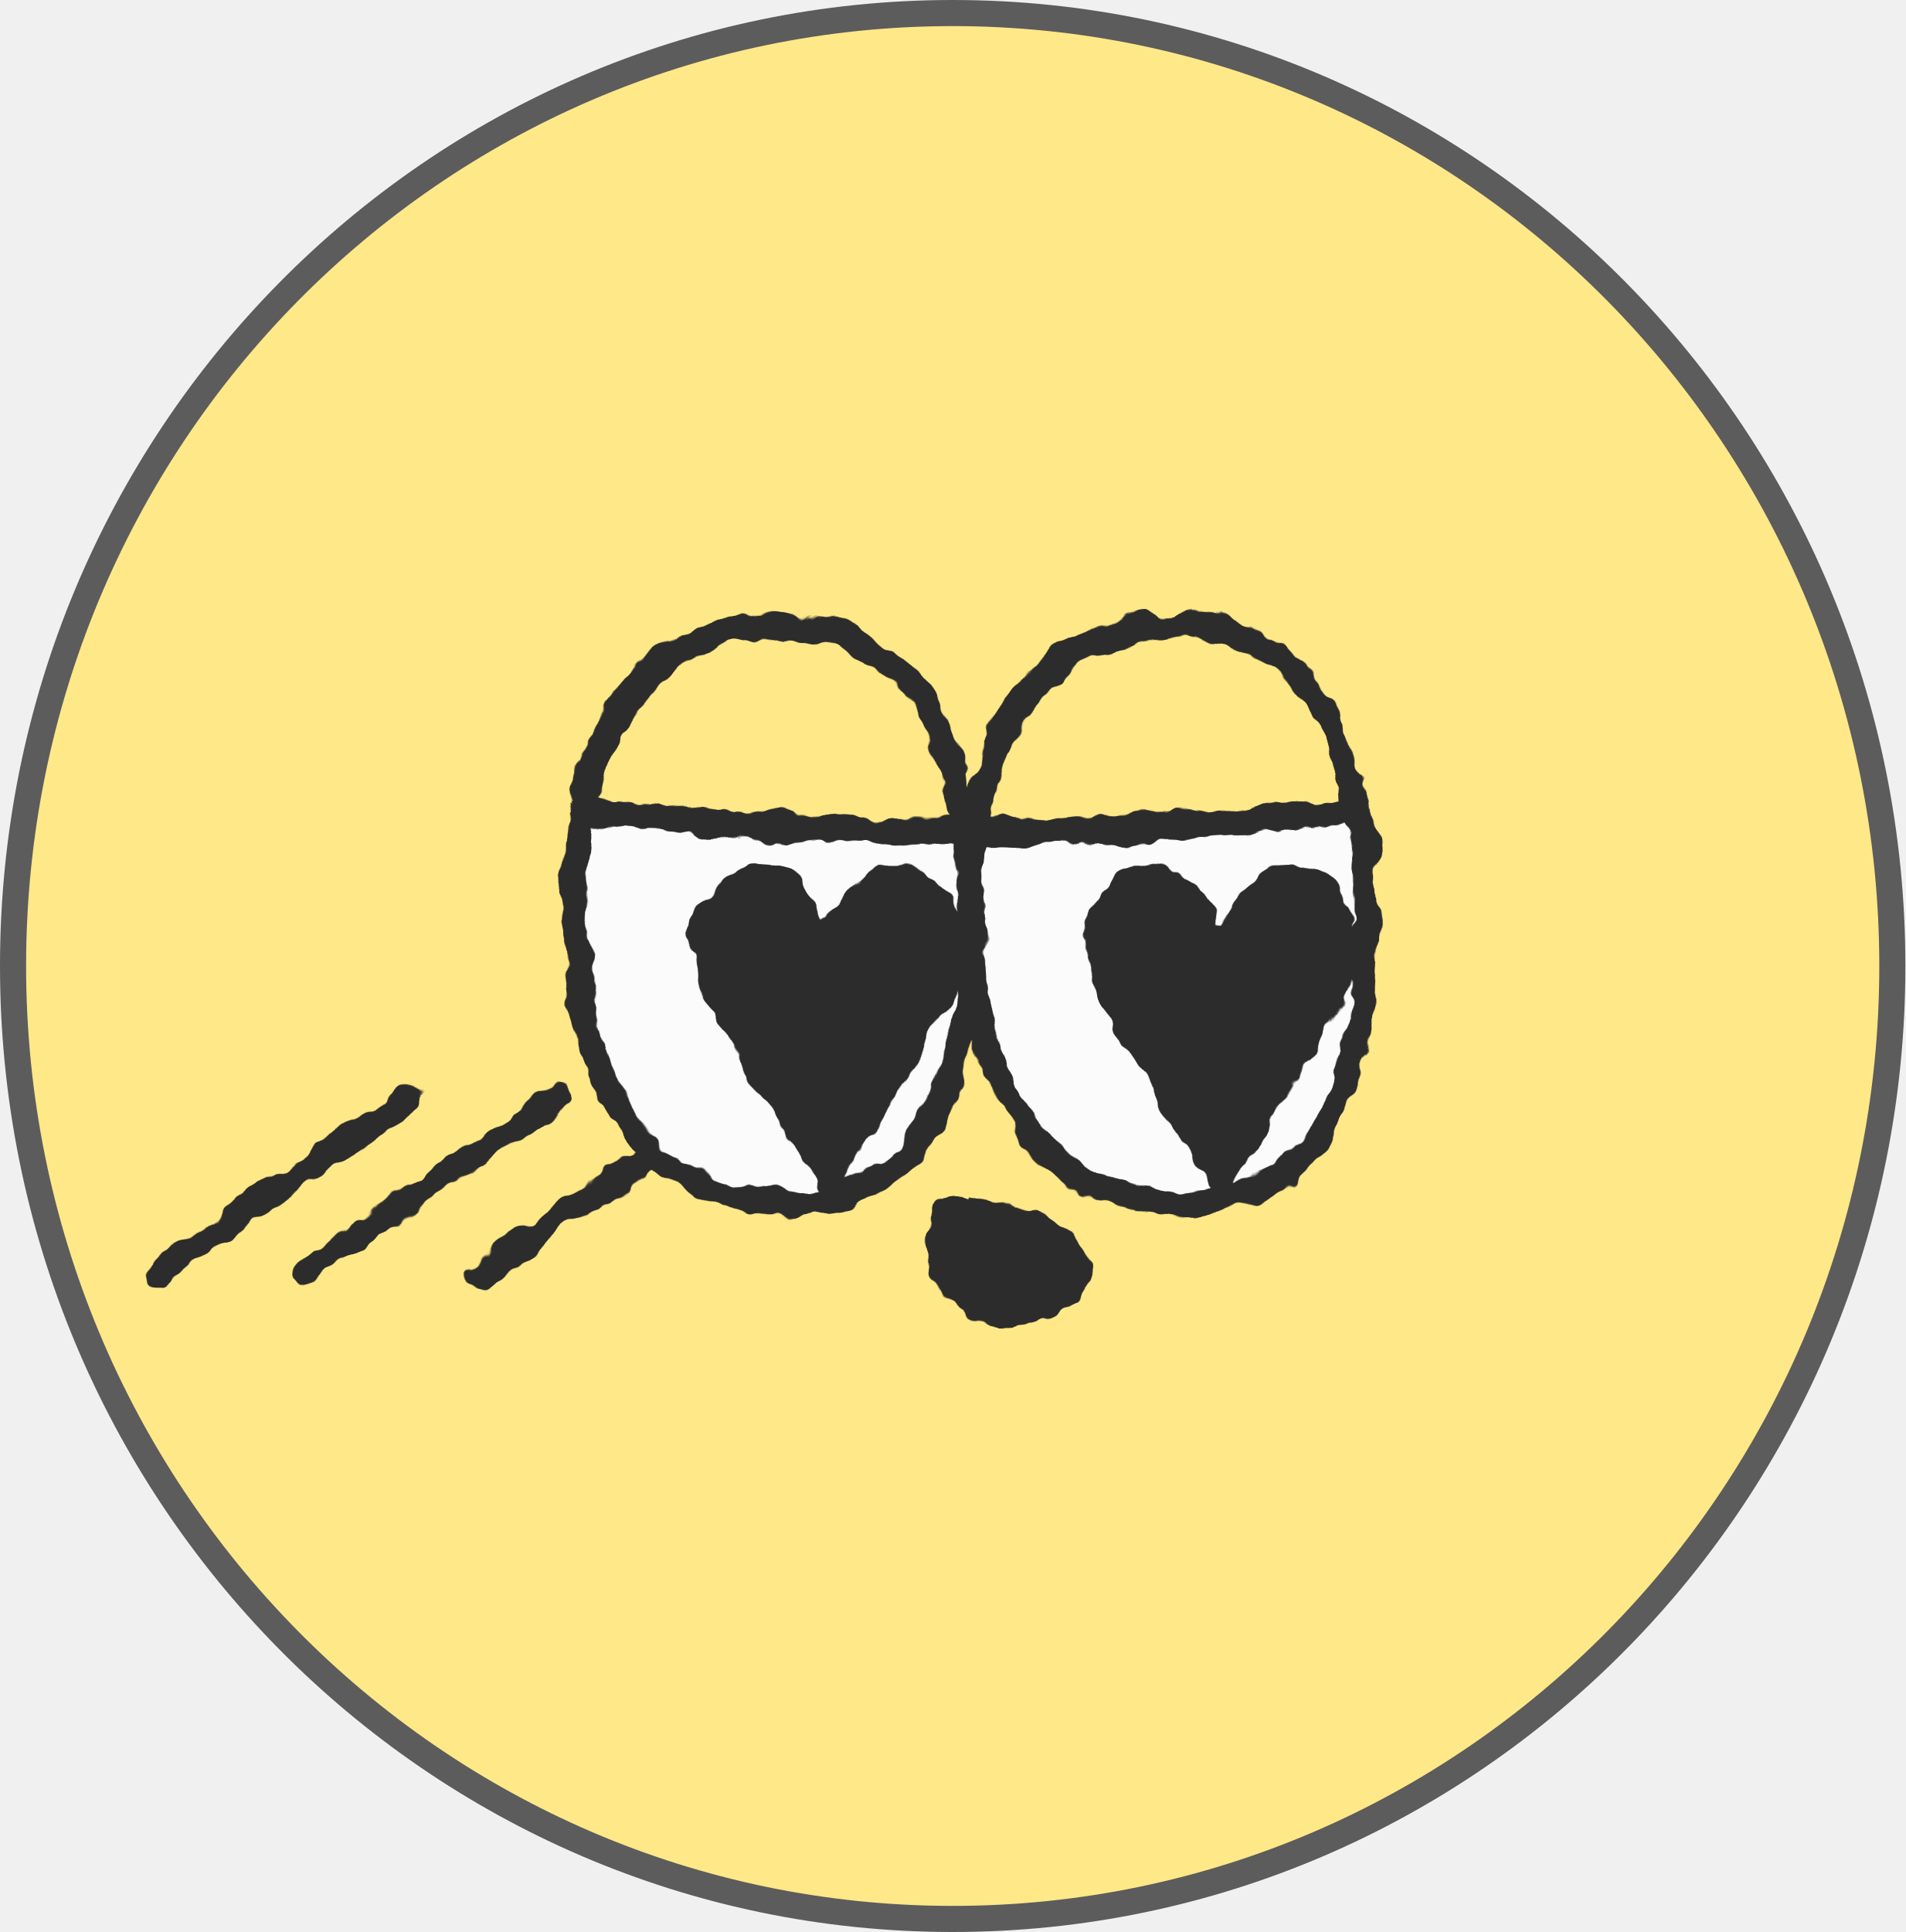
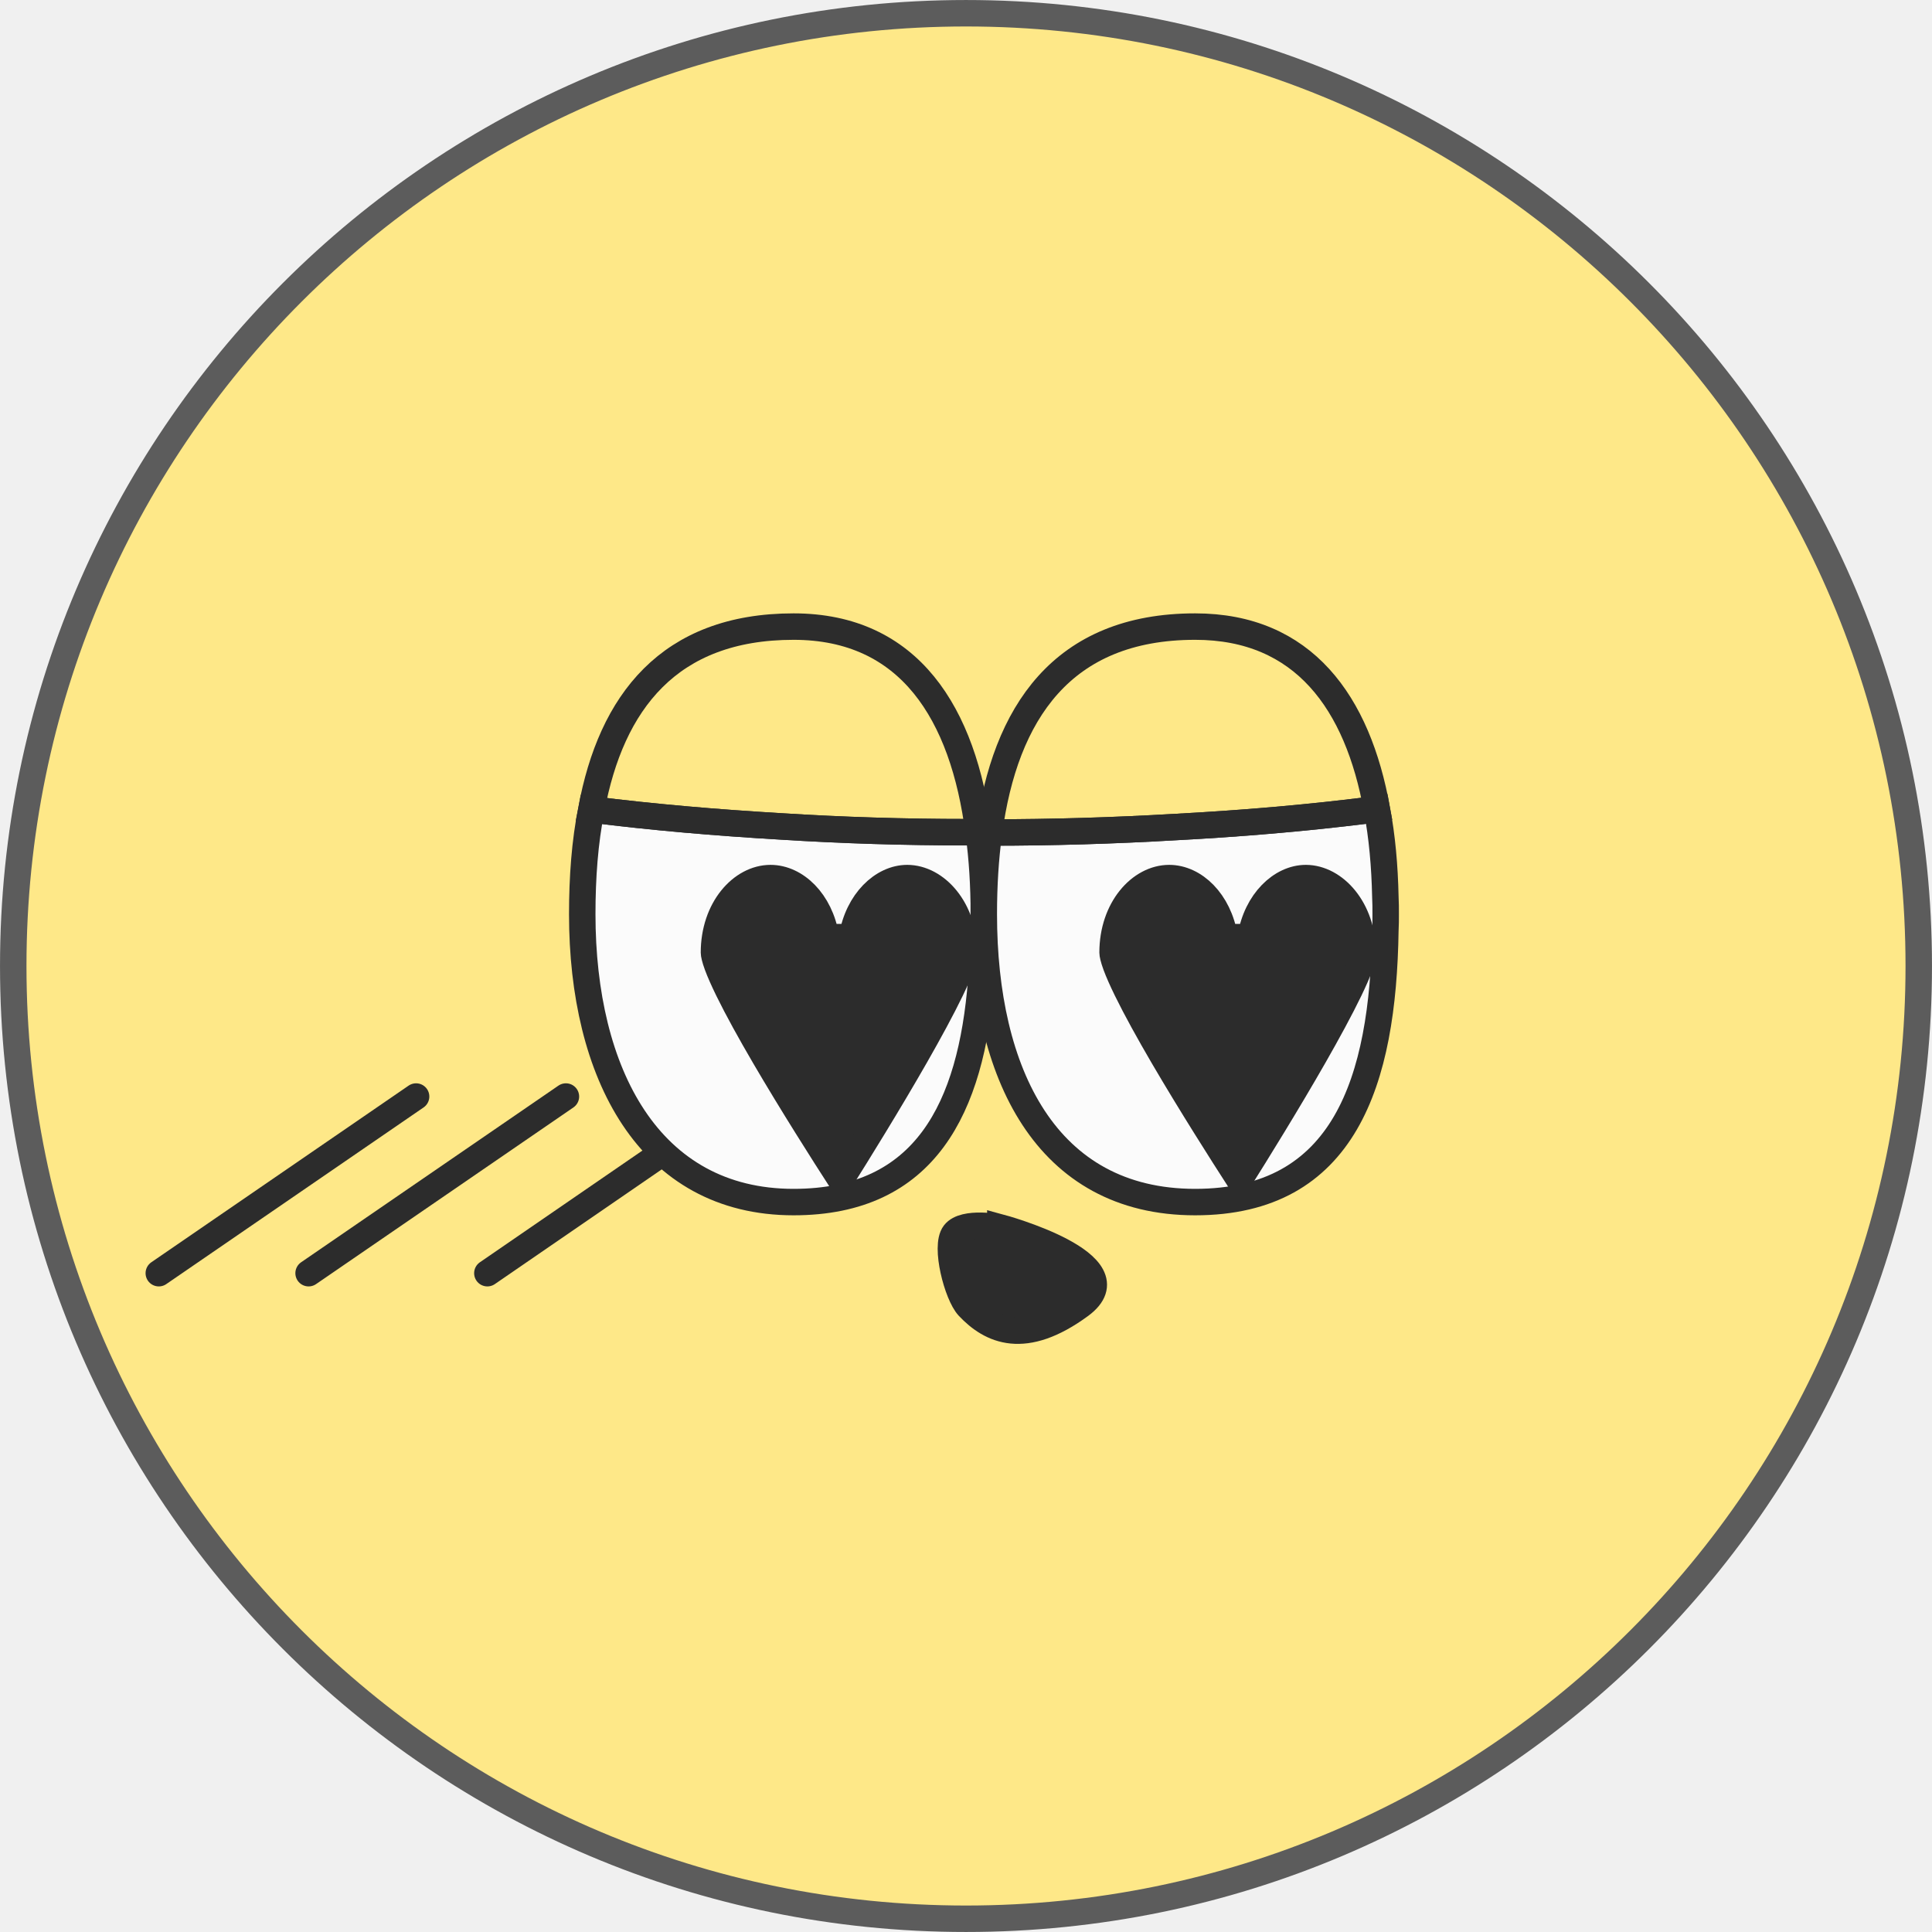
- <svg xmlns="http://www.w3.org/2000/svg" width="73" height="74" viewBox="0 0 73 74" fill="none">
+ <svg xmlns="http://www.w3.org/2000/svg" width="62" height="62" viewBox="0 0 62 62" fill="none">
  <g clip-path="url(#clip0_40000417_6776)">
-     <path d="M36.5 0.5C56.376 0.5 72.5 16.835 72.5 37C72.5 57.165 56.376 73.5 36.5 73.5C16.624 73.5 0.5 57.165 0.5 37C0.5 16.835 16.624 0.5 36.5 0.5Z" fill="#FEE888" stroke="#5C5C5C" />
-     <g filter="url(#filter0_g_40000417_6776)">
-       <path d="M15.723 42L6 48.766" stroke="#2C2C2C" stroke-miterlimit="10" stroke-linecap="round" />
-       <path d="M21.383 42L11.661 48.766" stroke="#2C2C2C" stroke-miterlimit="10" stroke-linecap="round" />
-       <path d="M28.126 42L18.415 48.766" stroke="#2C2C2C" stroke-miterlimit="10" stroke-linecap="round" />
-       <path d="M37.173 35.015V35.419C37.173 35.665 37.161 35.898 37.161 36.143C37.148 36.511 37.124 36.879 37.099 37.235C37.099 37.345 37.087 37.456 37.075 37.566C36.694 42.423 34.977 46.042 29.985 46.042C24.515 46.042 22 41.099 22 35.015C22 33.604 22.098 32.243 22.343 31.004C24.649 31.298 27.053 31.507 29.519 31.654C31.813 31.801 34.155 31.875 36.559 31.875C36.694 31.887 36.842 31.887 36.977 31.887C37.111 32.88 37.173 33.923 37.173 35.015Z" fill="#FBFBFB" stroke="#2C2C2C" stroke-miterlimit="10" />
-       <path d="M52.358 35.015C52.358 35.223 52.358 35.432 52.345 35.64C52.259 41.43 50.8 46.042 45.157 46.042C39.515 46.042 37.172 41.099 37.172 35.015C37.172 33.923 37.234 32.88 37.369 31.887C39.773 31.887 42.115 31.813 44.409 31.678C46.911 31.544 49.316 31.335 51.646 31.041H51.658C51.781 31.041 51.904 31.028 52.026 31.004C52.222 32.046 52.321 33.175 52.345 34.352C52.358 34.573 52.358 34.794 52.358 35.015Z" fill="#FBFBFB" stroke="#2C2C2C" stroke-miterlimit="10" />
-       <path d="M37.798 46.378C37.798 46.378 42.932 47.761 40.819 49.32C38.705 50.87 37.445 50.28 36.591 49.373C36.168 48.915 35.693 47.092 36.063 46.607C36.432 46.123 37.798 46.387 37.798 46.387V46.378Z" fill="#2C2C2C" stroke="#2C2C2C" stroke-miterlimit="10" />
-       <path d="M36.976 31.887C36.842 31.887 36.694 31.887 36.559 31.875C34.155 31.875 31.812 31.801 29.519 31.654C27.053 31.507 24.649 31.298 22.343 31.004C23.091 26.907 25.275 24 29.985 24C34.364 24 36.4 27.324 36.976 31.887Z" stroke="#2C2C2C" stroke-miterlimit="10" />
-       <path d="M52.026 31.004C51.904 31.028 51.781 31.041 51.658 31.041H51.646C49.316 31.335 46.911 31.544 44.409 31.678C42.115 31.813 39.773 31.887 37.369 31.887C37.97 27.324 40.129 24 45.157 24C49.254 24 51.303 26.907 52.026 31.004Z" stroke="#2C2C2C" stroke-miterlimit="10" />
-       <path d="M34.278 33.626C35.356 33.626 36.427 34.804 36.427 36.486V36.67C36.408 36.747 36.377 36.853 36.327 36.992C36.235 37.245 36.099 37.56 35.926 37.924C35.581 38.649 35.105 39.536 34.586 40.456C33.559 42.28 32.38 44.204 31.769 45.191C31.147 44.211 29.94 42.293 28.886 40.466C28.356 39.545 27.869 38.655 27.516 37.923C27.339 37.556 27.2 37.237 27.106 36.978C27.006 36.704 26.977 36.547 26.977 36.486C26.977 34.79 28.037 33.626 29.114 33.626C30.057 33.626 30.986 34.516 31.209 35.891H32.196C32.418 34.516 33.359 33.626 34.278 33.626Z" fill="#2C2C2C" stroke="#2C2C2C" />
-       <path d="M49.339 33.626C50.417 33.626 51.489 34.804 51.489 36.486V36.67C51.47 36.747 51.438 36.853 51.388 36.992C51.296 37.245 51.161 37.56 50.988 37.924C50.643 38.649 50.166 39.536 49.648 40.456C48.62 42.28 47.441 44.204 46.831 45.191C46.208 44.211 45.001 42.293 43.948 40.466C43.417 39.545 42.931 38.655 42.578 37.923C42.401 37.556 42.261 37.237 42.167 36.978C42.068 36.704 42.039 36.547 42.039 36.486C42.039 34.79 43.099 33.626 44.175 33.626C45.118 33.626 46.048 34.516 46.27 35.891H47.257C47.479 34.516 48.421 33.626 49.339 33.626Z" fill="#2C2C2C" stroke="#2C2C2C" />
-     </g>
+     <circle cx="31" cy="31" r="30.575" fill="#FEE888" stroke="#5C5C5C" stroke-width="0.849" />
+     <path d="M13.353 35.189L5.096 40.858" stroke="#2C2C2C" stroke-width="0.849" stroke-miterlimit="10" stroke-linecap="round" />
+     <path d="M18.161 35.189L9.903 40.858" stroke="#2C2C2C" stroke-width="0.849" stroke-miterlimit="10" stroke-linecap="round" />
+     <path d="M23.888 35.189L15.64 40.858" stroke="#2C2C2C" stroke-width="0.849" stroke-miterlimit="10" stroke-linecap="round" />
+     <path d="M31.572 29.337V29.676C31.572 29.881 31.561 30.077 31.561 30.282C31.551 30.591 31.53 30.899 31.509 31.197C31.509 31.289 31.499 31.382 31.488 31.474C31.165 35.544 29.707 38.576 25.467 38.576C20.821 38.576 18.685 34.434 18.685 29.337C18.685 28.155 18.768 27.014 18.977 25.976C20.935 26.223 22.977 26.398 25.071 26.521C27.019 26.644 29.009 26.706 31.051 26.706C31.165 26.716 31.29 26.716 31.405 26.716C31.52 27.549 31.572 28.422 31.572 29.337Z" fill="#FBFBFB" stroke="#2C2C2C" stroke-width="0.849" stroke-miterlimit="10" />
+     <path d="M44.468 29.337C44.468 29.512 44.468 29.686 44.458 29.861C44.385 34.712 43.145 38.576 38.353 38.576C33.561 38.576 31.571 34.434 31.571 29.337C31.571 28.422 31.623 27.549 31.738 26.716C33.78 26.716 35.77 26.655 37.718 26.541C39.843 26.428 41.885 26.254 43.864 26.007H43.874C43.979 26.007 44.083 25.997 44.187 25.976C44.354 26.85 44.437 27.795 44.458 28.782C44.468 28.967 44.468 29.152 44.468 29.337Z" fill="#FBFBFB" stroke="#2C2C2C" stroke-width="0.849" stroke-miterlimit="10" />
+     <path d="M32.102 39.39C32.102 39.39 36.463 40.564 34.668 41.888C32.873 43.205 31.803 42.703 31.077 41.933C30.718 41.544 30.314 39.996 30.628 39.584C30.943 39.173 32.102 39.397 32.102 39.397V39.39Z" fill="#2C2C2C" stroke="#2C2C2C" stroke-width="0.849" stroke-miterlimit="10" />
+     <path d="M31.405 26.716C31.29 26.716 31.165 26.716 31.05 26.706C29.009 26.706 27.019 26.644 25.071 26.521C22.977 26.398 20.935 26.223 18.977 25.976C19.612 22.544 21.466 20.108 25.467 20.108C29.186 20.108 30.915 22.893 31.405 26.716Z" stroke="#2C2C2C" stroke-width="0.849" stroke-miterlimit="10" />
+     <path d="M44.187 25.976C44.083 25.997 43.978 26.007 43.874 26.007H43.864C41.885 26.254 39.843 26.428 37.718 26.541C35.769 26.655 33.78 26.716 31.738 26.716C32.248 22.893 34.082 20.108 38.353 20.108C41.832 20.108 43.572 22.544 44.187 25.976Z" stroke="#2C2C2C" stroke-width="0.849" stroke-miterlimit="10" />
+     <path d="M29.113 28.179C30.034 28.179 30.938 29.168 30.939 30.57V30.719C30.923 30.783 30.897 30.872 30.854 30.989C30.776 31.201 30.66 31.465 30.514 31.769C30.221 32.376 29.816 33.12 29.376 33.891C28.502 35.42 27.5 37.033 26.981 37.86C26.453 37.039 25.427 35.431 24.532 33.899C24.082 33.128 23.669 32.382 23.369 31.769C23.219 31.462 23.1 31.194 23.02 30.978C22.936 30.748 22.912 30.619 22.912 30.57C22.912 29.156 23.808 28.179 24.727 28.179C25.533 28.179 26.318 28.927 26.506 30.073H27.345C27.532 28.927 28.329 28.179 29.113 28.179Z" fill="#2C2C2C" stroke="#2C2C2C" stroke-width="0.849" />
+     <path d="M41.905 28.179C42.825 28.179 43.73 29.168 43.73 30.57V30.719C43.715 30.783 43.689 30.872 43.645 30.989C43.568 31.201 43.452 31.465 43.306 31.769C43.013 32.376 42.608 33.12 42.168 33.891C41.294 35.42 40.292 37.033 39.773 37.86C39.245 37.039 38.219 35.431 37.324 33.899C36.874 33.128 36.461 32.382 36.161 31.769C36.011 31.462 35.892 31.194 35.812 30.978C35.728 30.748 35.704 30.619 35.704 30.57C35.704 29.156 36.6 28.179 37.52 28.179C38.325 28.179 39.11 28.927 39.298 30.073H40.137C40.324 28.927 41.121 28.179 41.905 28.179Z" fill="#2C2C2C" stroke="#2C2C2C" stroke-width="0.849" />
  </g>
  <defs>
-     <filter id="filter0_g_40000417_6776" x="5.1" y="23.1" width="48.157" height="28.078" filterUnits="userSpaceOnUse" color-interpolation-filters="sRGB">
-       <feFlood flood-opacity="0" result="BackgroundImageFix" />
-       <feBlend mode="normal" in="SourceGraphic" in2="BackgroundImageFix" result="shape" />
-       <feTurbulence type="fractalNoise" baseFrequency="0.667 0.667" numOctaves="3" seed="7043" />
-       <feDisplacementMap in="shape" scale="0.8" xChannelSelector="R" yChannelSelector="G" result="displacedImage" width="100%" height="100%" />
-       <feMerge result="effect1_texture_40000417_6776">
-         <feMergeNode in="displacedImage" />
-       </feMerge>
-     </filter>
    <clipPath id="clip0_40000417_6776">
-       <rect width="73" height="74" fill="white" />
+       <rect width="62" height="62" fill="white" />
    </clipPath>
  </defs>
</svg>
